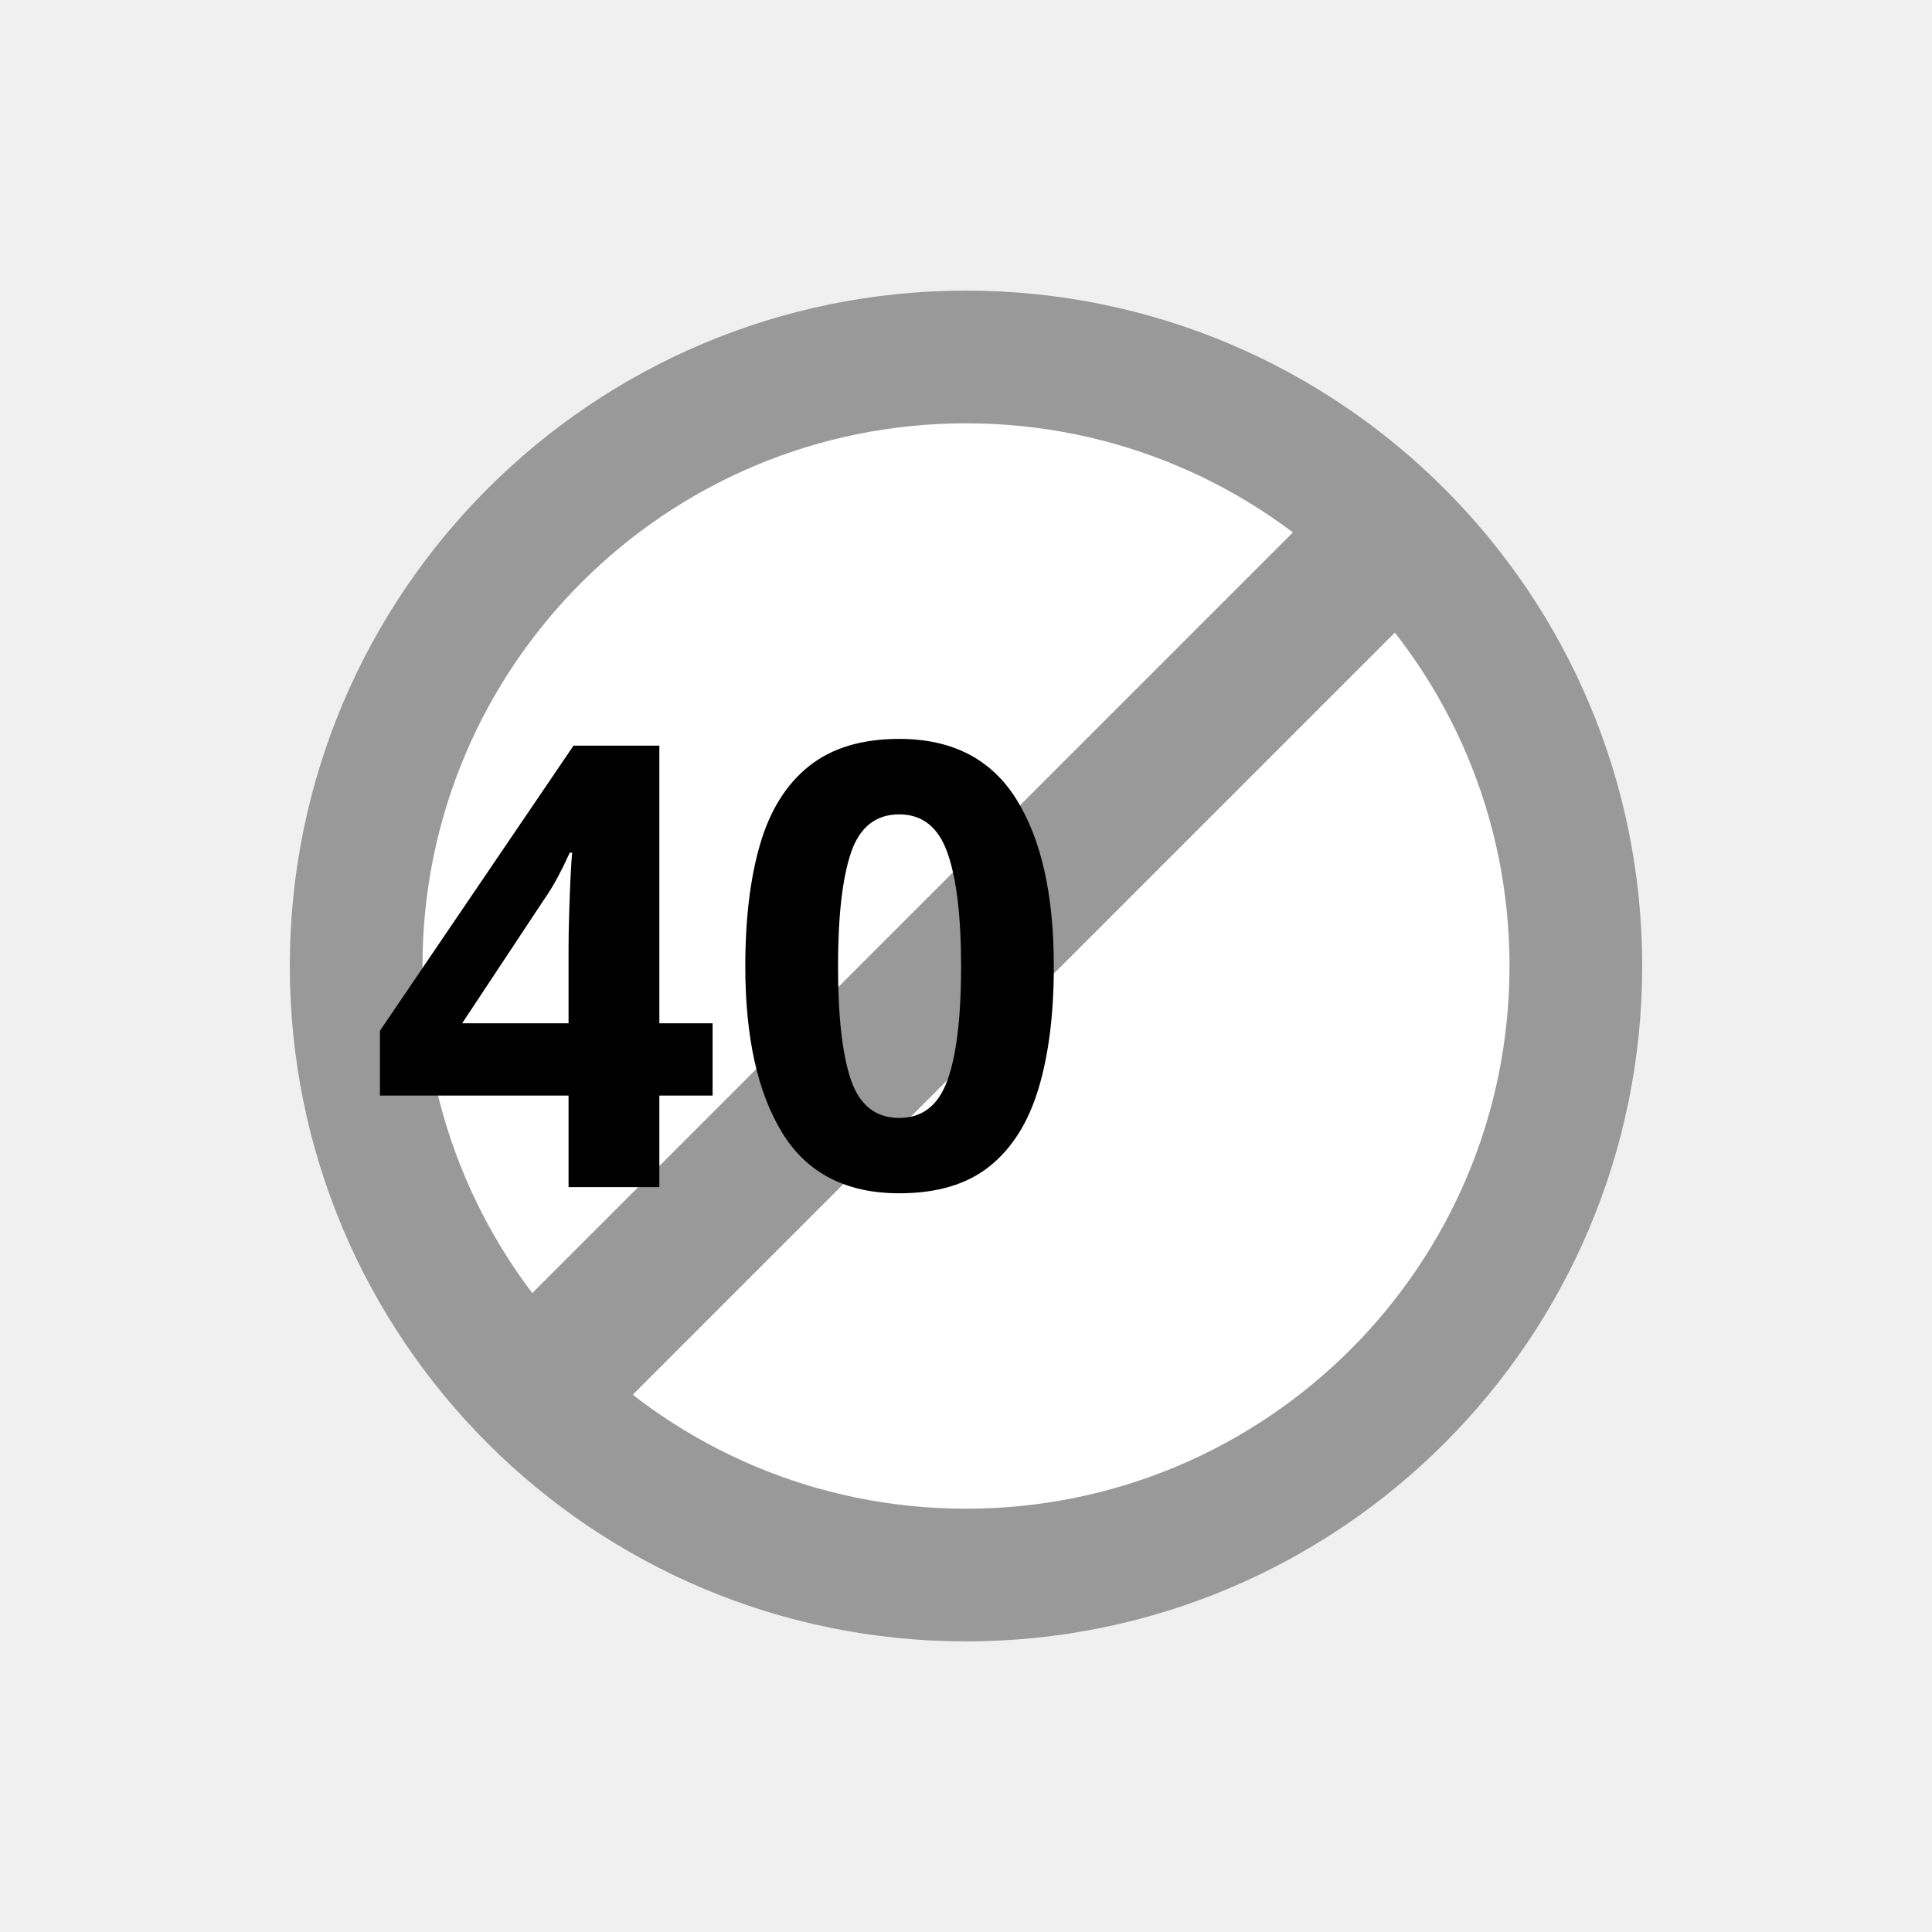
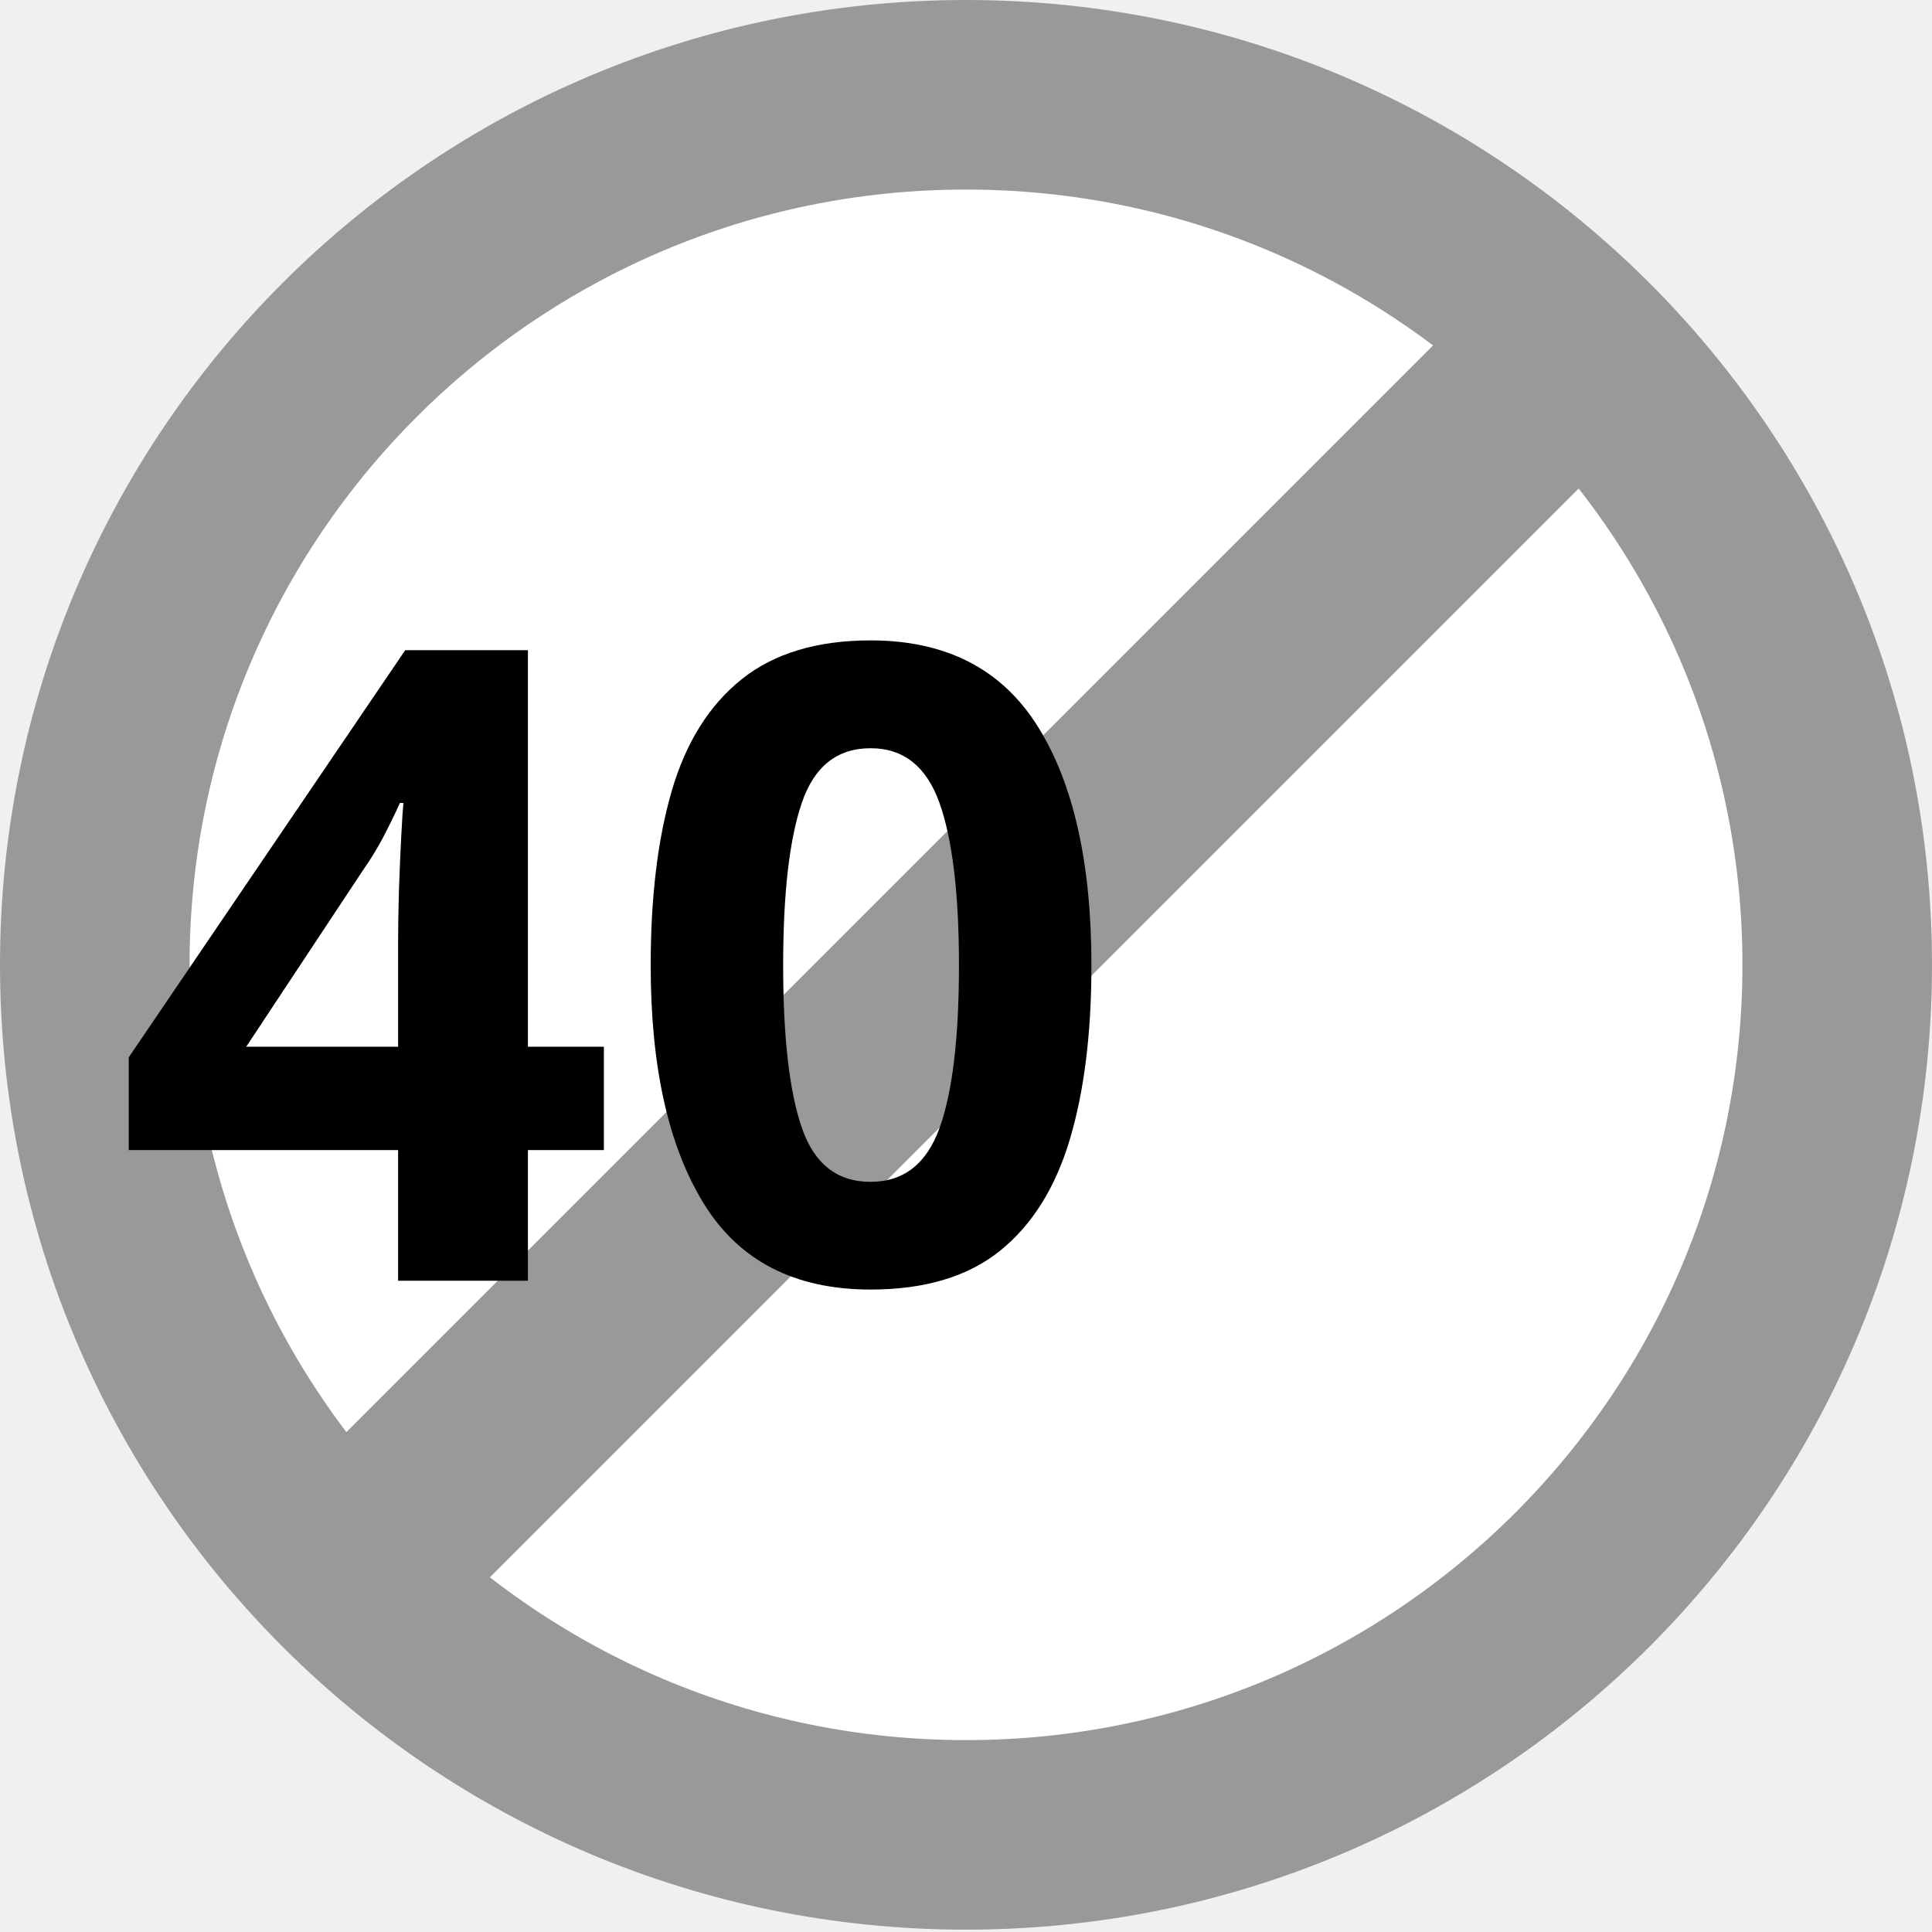
<svg xmlns="http://www.w3.org/2000/svg" version="1.1" id="Layer_1" x="0px" y="0px" viewBox="0 0 250 250" style="enable-background:new 0 0 250 250;" xml:space="preserve">
  <defs id="defs4203" />
  <style type="text/css" id="style4196">
	.st0{fill-rule:evenodd;clip-rule:evenodd;}
</style>
-   <ellipse style="fill:#ffffff;stroke:#999999;stroke-width:17.17;stroke-dasharray:none;paint-order:normal" id="path1890" cx="125" cy="125" rx="78.914" ry="78.809" />
-   <path style="fill:#ff6600;stroke:#999999;stroke-width:18.49;stroke-dasharray:none" d="M 67.96,181.314 180.588,68.686" id="path1282" />
-   <text xml:space="preserve" style="enable-background:new 0 0 250 250;font-style:normal;font-variant:normal;font-weight:bold;font-stretch:normal;font-size:80px;line-height:125%;font-family:Aerial;-inkscape-font-specification:'Aerial, Bold';text-align:center;letter-spacing:0px;word-spacing:0px;writing-mode:lr-tb;text-anchor:middle;fill:#000000;fill-opacity:1;stroke:none;stroke-width:7.588;stroke-linecap:butt;stroke-linejoin:miter;stroke-opacity:1;font-variant-ligatures:normal;font-variant-position:super;font-variant-caps:normal;font-variant-numeric:normal;font-variant-east-asian:normal" x="123.691" y="153.242" id="text1198" transform="translate(1.07422,0.3710933)">
-     <tspan id="tspan1202" x="123.691" y="153.242" style="font-style:normal;font-variant:normal;font-weight:bold;font-stretch:normal;font-size:80px;font-family:Aerial;-inkscape-font-specification:'Aerial, Bold';font-variant-ligatures:normal;font-variant-caps:normal;font-variant-numeric:normal;font-variant-east-asian:normal;stroke-width:7.588">40</tspan>
+   <ellipse style="fill:#ffffff;stroke:#999999;stroke-width:24.529;stroke-dasharray:none;paint-order:normal" id="path1890" cx="125" cy="124.849" rx="112.735" ry="112.584" />
+   <path style="fill:#ff6600;stroke:#999999;stroke-width:26.415;stroke-dasharray:none" d="M 43.514,205.298 204.412,44.4" id="path1282" />
+   <text xml:space="preserve" style="font-style:normal;font-variant:normal;font-weight:bold;font-stretch:normal;font-size:114.286px;line-height:125%;font-family:Aerial;-inkscape-font-specification:'Aerial, Bold';font-variant-ligatures:normal;font-variant-position:super;font-variant-caps:normal;font-variant-numeric:normal;font-variant-east-asian:normal;text-align:center;letter-spacing:0px;word-spacing:0px;writing-mode:lr-tb;text-anchor:middle;fill:#000000;fill-opacity:1;stroke:none;stroke-width:10.84;stroke-linecap:butt;stroke-linejoin:miter;stroke-opacity:1" x="124.665" y="165.725" id="text1198">
+     <tspan id="tspan1202" x="124.665" y="165.725" style="font-style:normal;font-variant:normal;font-weight:bold;font-stretch:normal;font-size:114.286px;font-family:Aerial;-inkscape-font-specification:'Aerial, Bold';font-variant-ligatures:normal;font-variant-caps:normal;font-variant-numeric:normal;font-variant-east-asian:normal;stroke-width:10.84">40</tspan>
  </text>
</svg>
